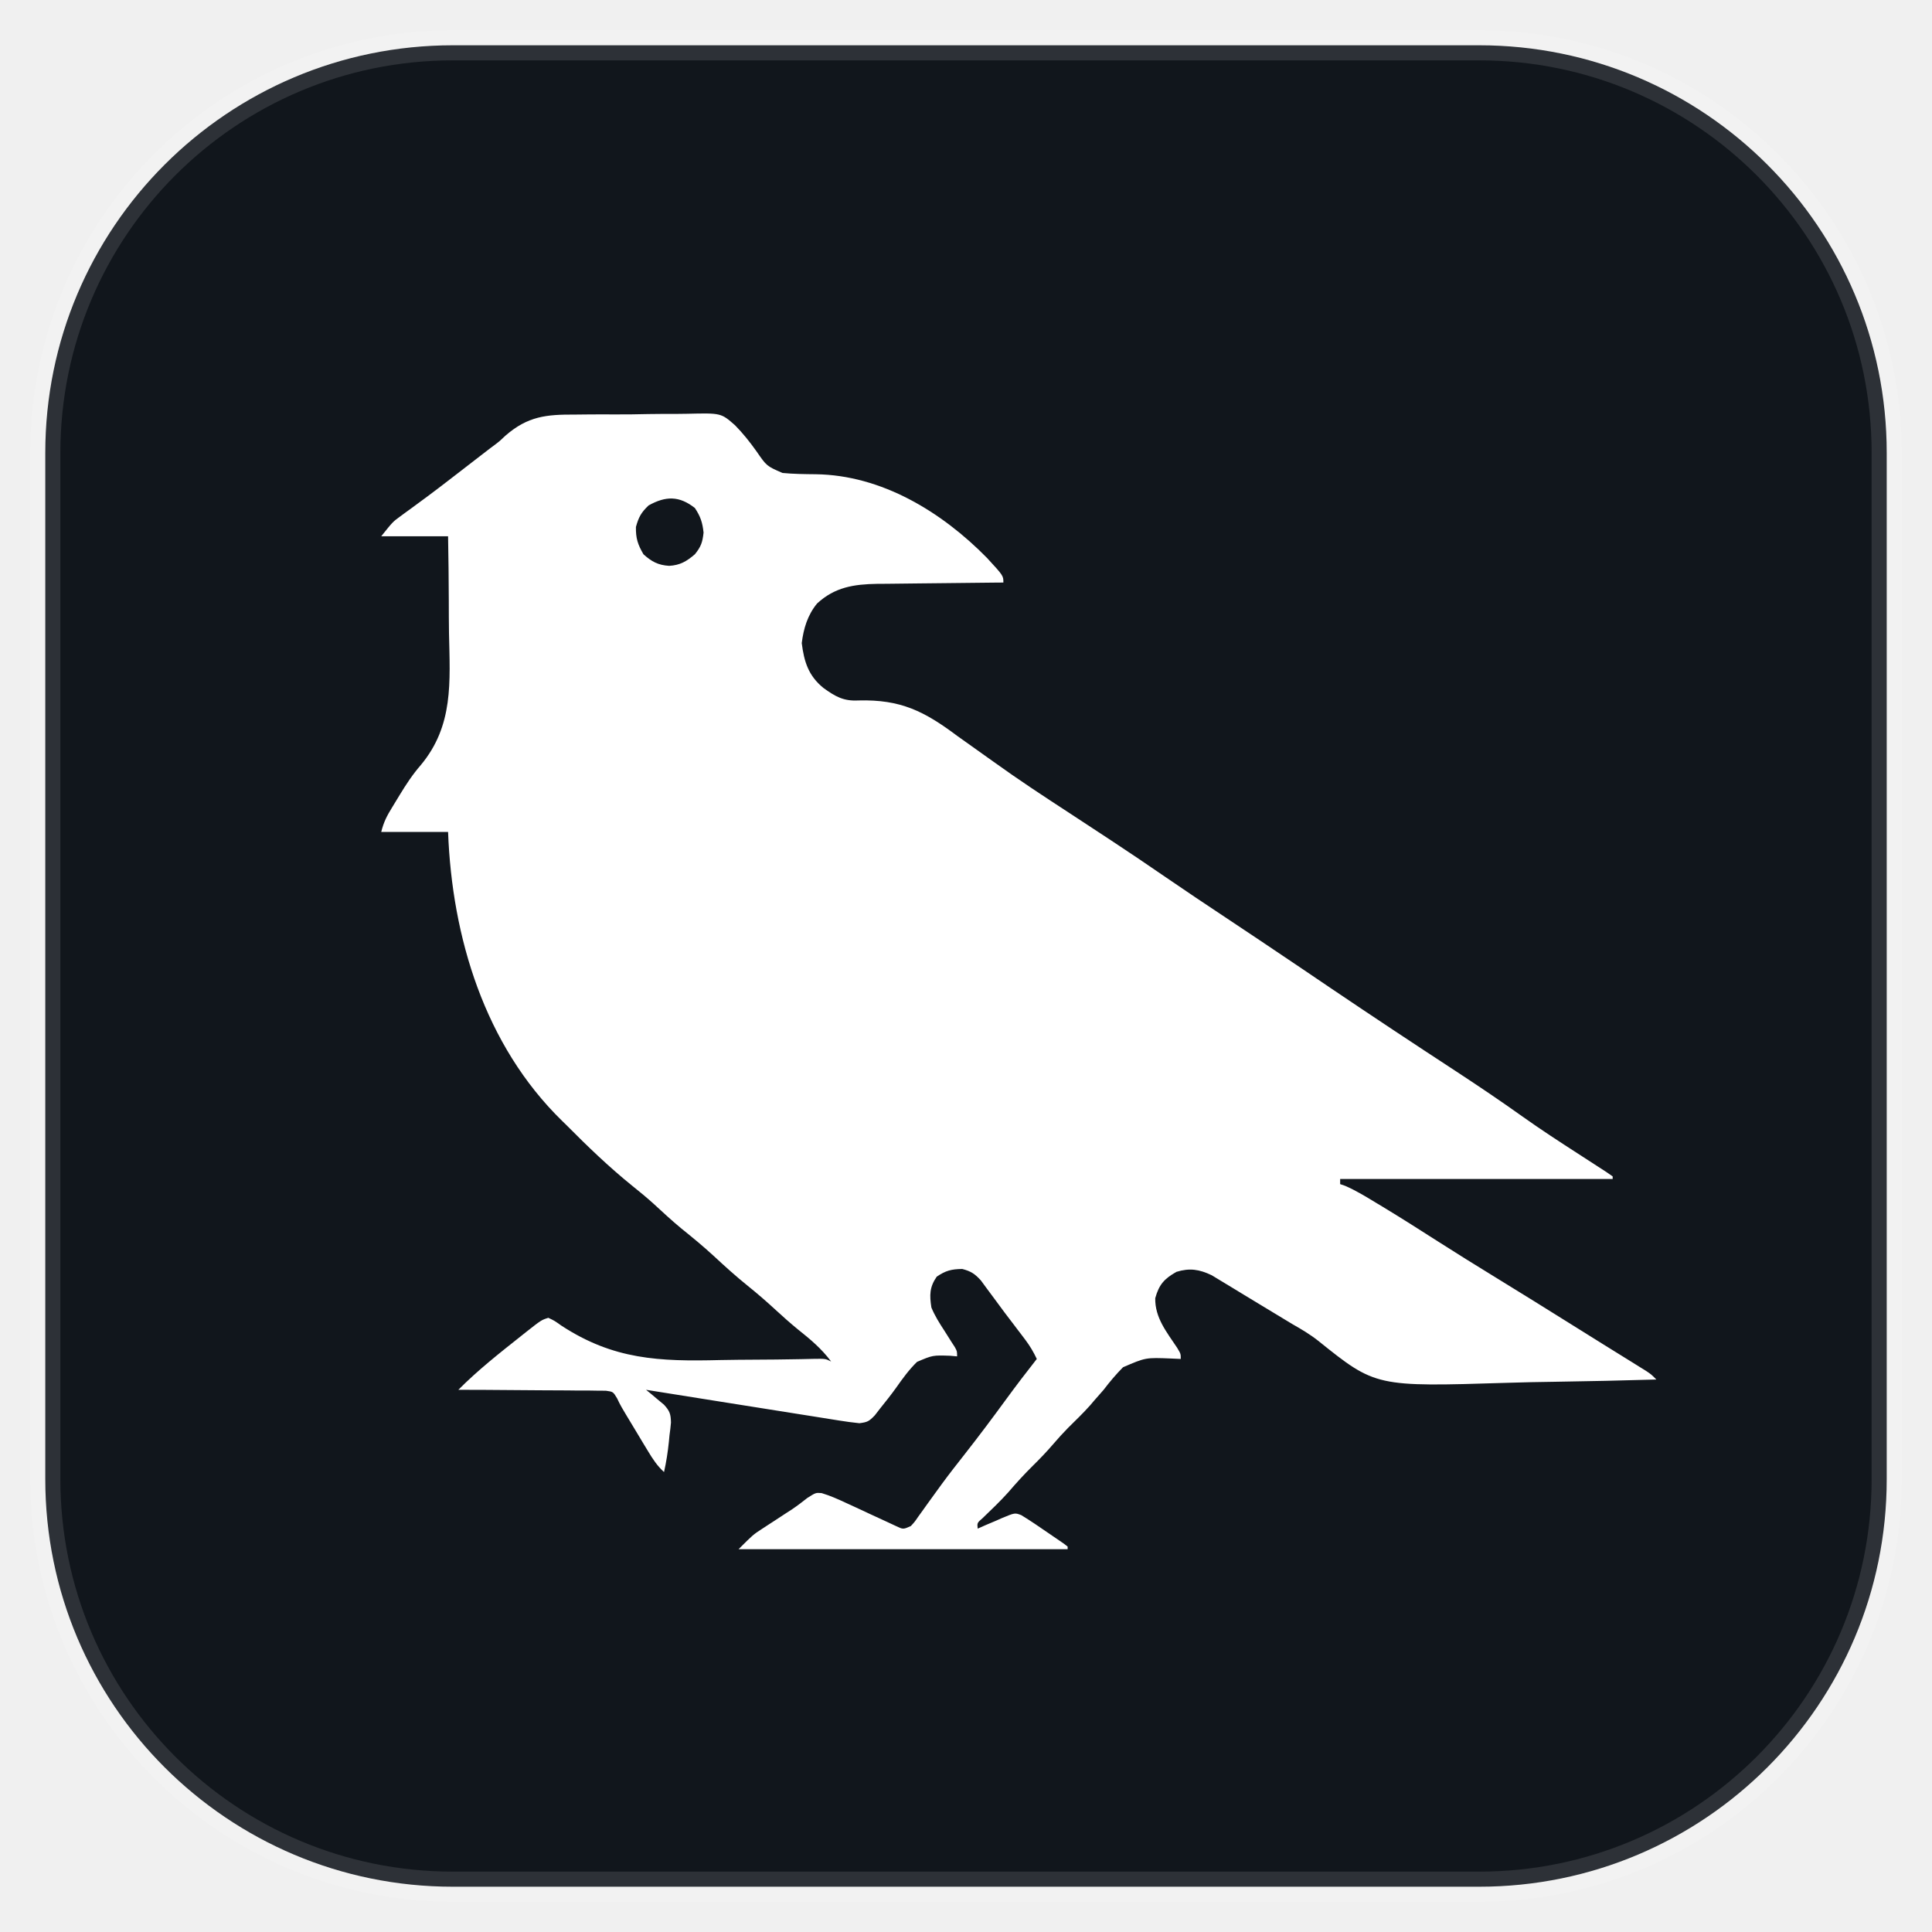
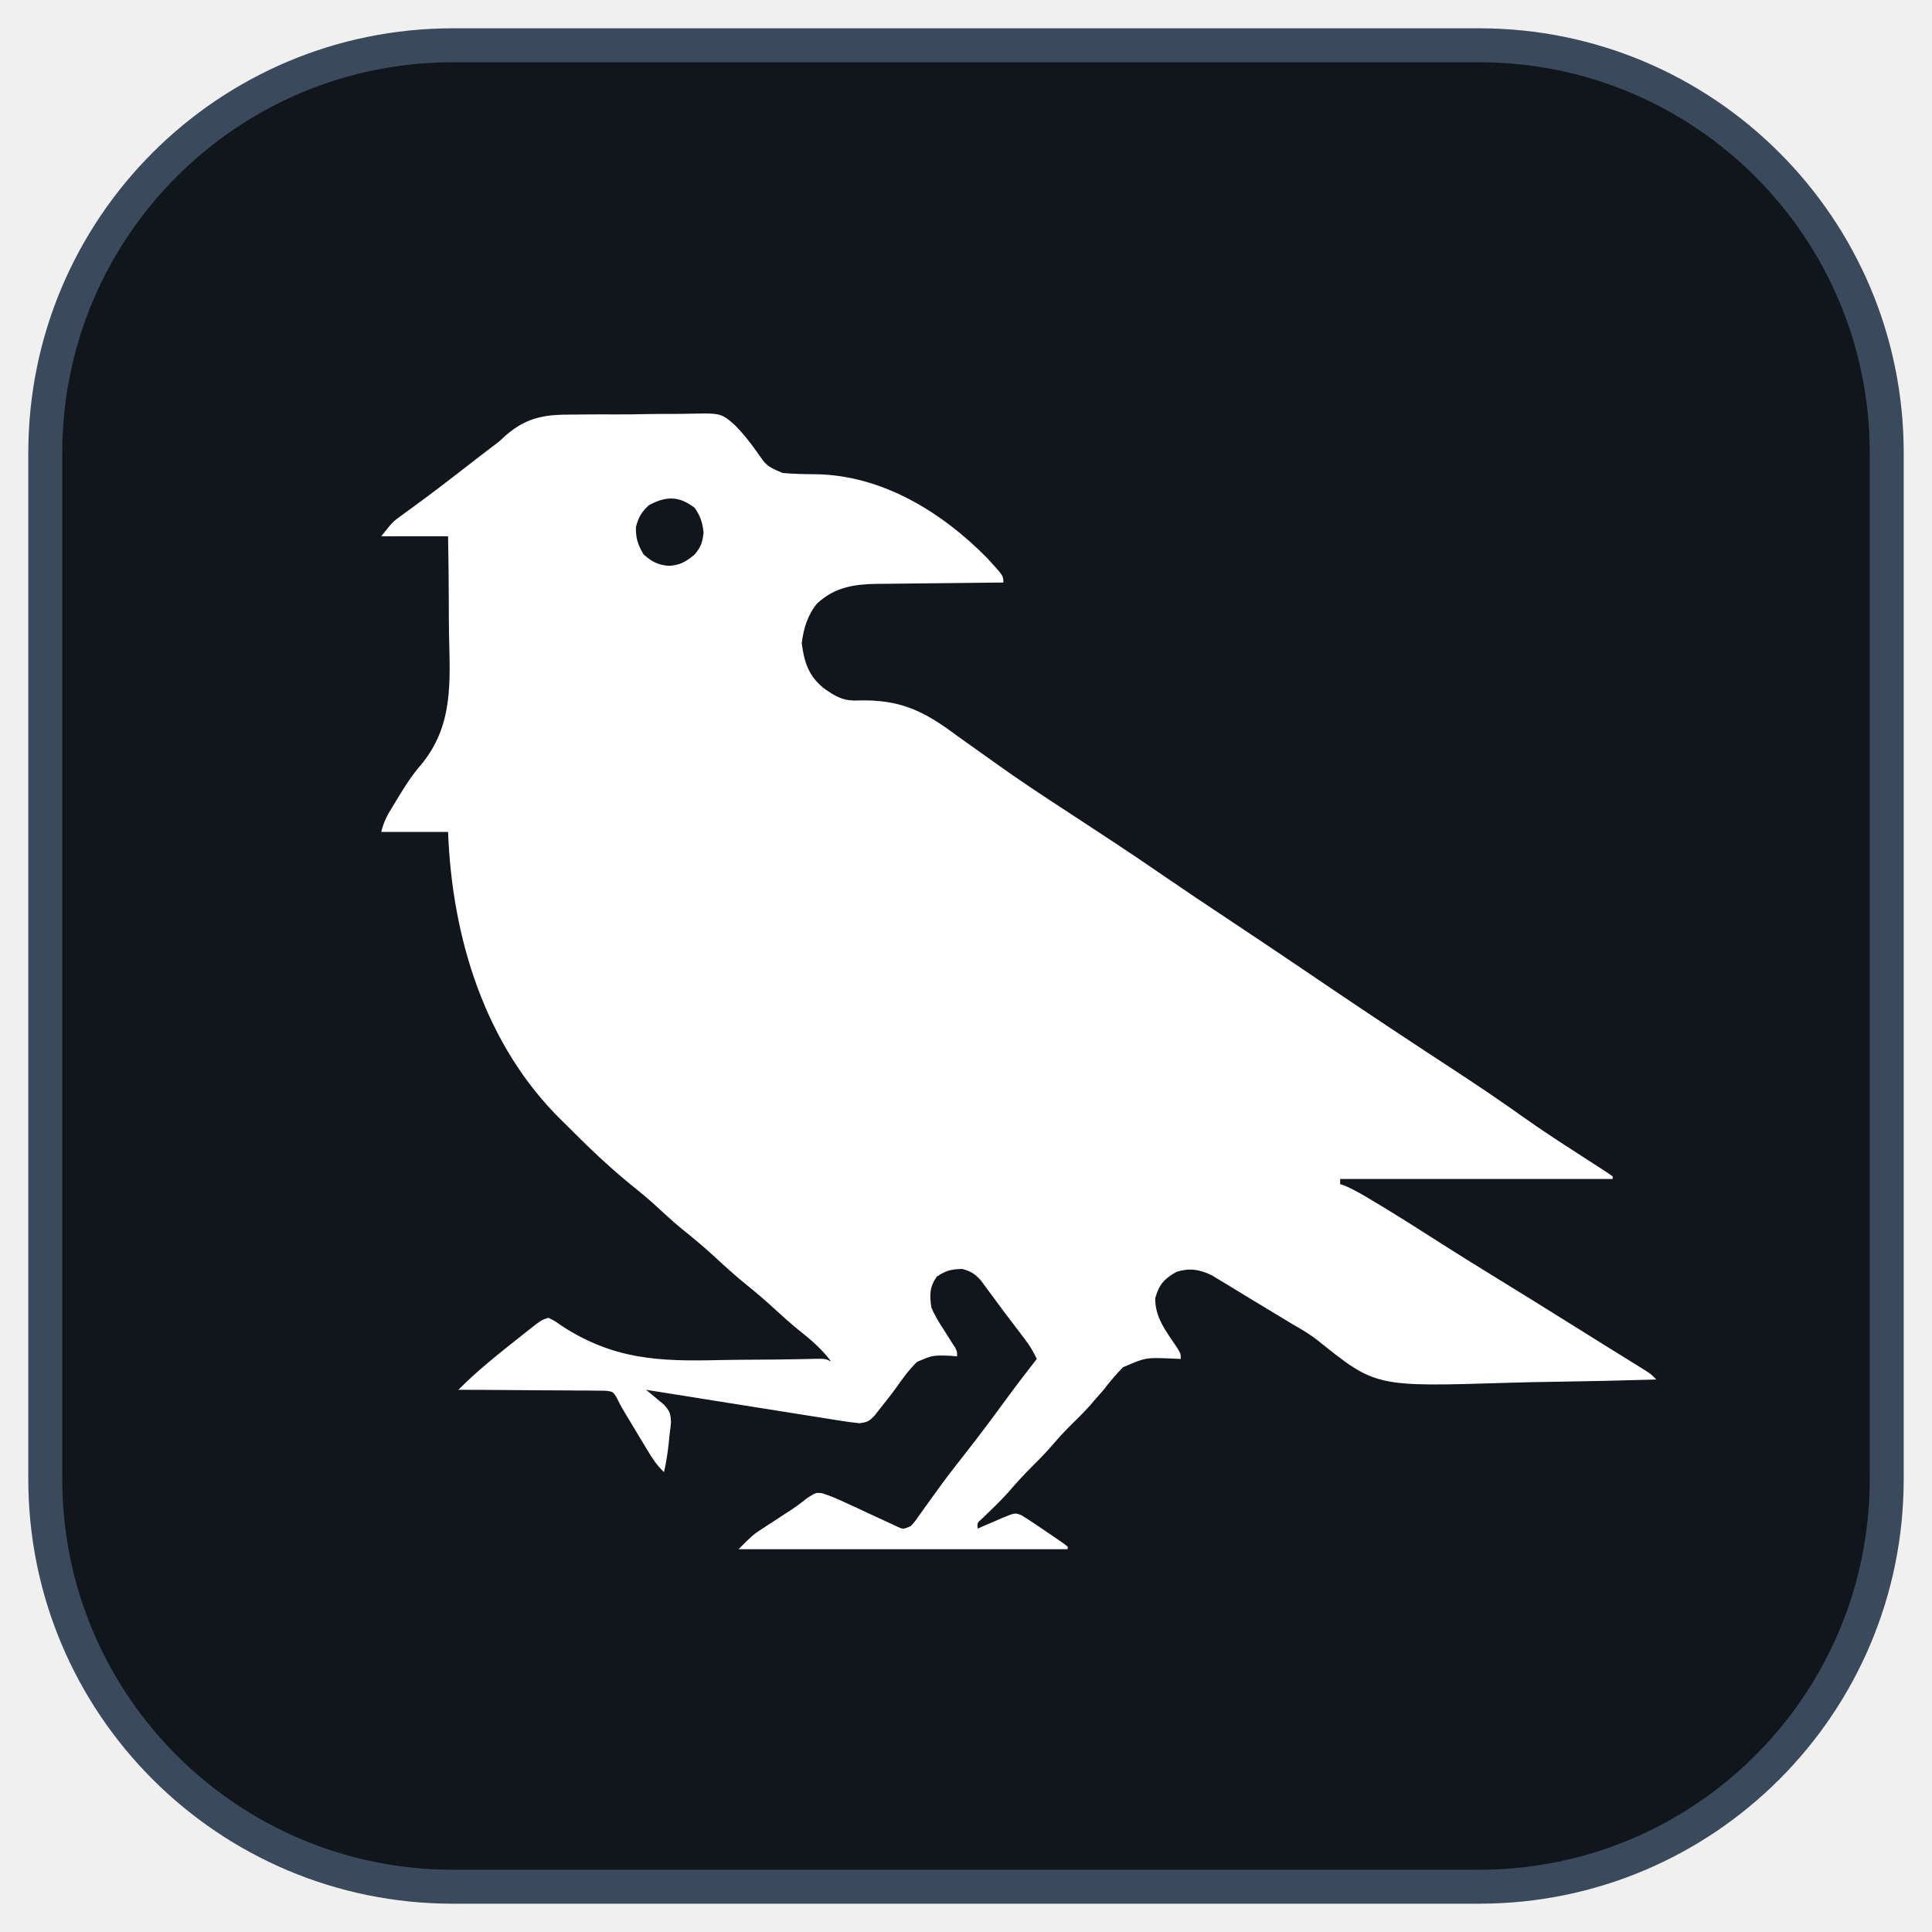
<svg xmlns="http://www.w3.org/2000/svg" viewBox="0 0 512 512" width="512" height="512">
-   <rect x="12" y="12" width="488" height="488" rx="108" fill="#11161c" stroke="#ffffff" stroke-opacity="0.12" stroke-width="8" />
+   <rect x="12" y="12" width="488" height="488" rx="108" fill="#11161c" stroke="#3a4a5c" stroke-width="9" />
  <g transform="translate(62.2,91.7) scale(0.6813)">
    <path d="M0 0 C1.66 -0.02 3.32 -0.03 4.97 -0.05 C8.43 -0.09 11.89 -0.08 15.34 -0.06 C19.74 -0.03 24.13 -0.1 28.53 -0.2 C31.95 -0.26 35.37 -0.26 38.79 -0.25 C40.41 -0.25 42.03 -0.27 43.65 -0.31 C56.81 -0.62 56.81 -0.62 62.25 4.17 C65.36 7.32 68.05 10.73 70.62 14.34 C74.54 20.03 74.54 20.03 80.69 22.71 C84.98 23.12 89.27 23.17 93.58 23.21 C119.32 23.53 142.74 37.93 160.25 55.76 C166.62 62.68 166.62 62.68 166.62 65.34 C165.9 65.34 165.18 65.35 164.44 65.35 C157.61 65.41 150.79 65.48 143.96 65.57 C140.45 65.62 136.94 65.66 133.44 65.68 C129.39 65.71 125.35 65.77 121.31 65.82 C120.06 65.83 118.81 65.84 117.53 65.84 C108.44 66 101.07 67.12 94.17 73.47 C90.47 77.95 88.89 83.21 88.19 88.9 C89.11 96.16 90.79 101.58 96.62 106.34 C101.32 109.71 104.45 111.52 110.24 111.2 C126.72 110.76 135.86 115.39 148.81 125.09 C150.65 126.4 152.48 127.71 154.32 129.01 C157.19 131.03 160.05 133.07 162.9 135.12 C172.44 141.99 182.24 148.44 192.09 154.85 C196.74 157.88 201.37 160.94 206.01 163.99 C207.3 164.84 207.3 164.84 208.61 165.7 C215.72 170.38 222.76 175.14 229.77 179.96 C237.4 185.21 245.1 190.34 252.81 195.46 C262.15 201.67 271.47 207.9 280.76 214.18 C281.63 214.76 282.49 215.35 283.39 215.95 C285.17 217.16 286.95 218.37 288.73 219.57 C289.63 220.17 290.52 220.78 291.44 221.4 C292.33 222 293.22 222.61 294.14 223.23 C310.23 234.1 326.42 244.82 342.67 255.44 C351.4 261.16 360.02 266.97 368.52 273.03 C375.6 278.07 382.88 282.81 390.19 287.52 C392.75 289.18 395.32 290.84 397.88 292.5 C398.99 293.22 400.09 293.93 401.23 294.67 C402.02 295.22 402.81 295.77 403.62 296.34 C403.62 296.67 403.62 297 403.62 297.34 C368.64 297.34 333.66 297.34 297.62 297.34 C297.62 298 297.62 298.66 297.62 299.34 C298.27 299.56 298.91 299.78 299.57 300.01 C303.79 301.84 307.63 304.2 311.56 306.59 C312.44 307.12 313.32 307.65 314.23 308.19 C321.55 312.63 328.78 317.22 335.99 321.84 C343.11 326.4 350.29 330.85 357.5 335.27 C367.9 341.65 378.27 348.09 388.61 354.57 C392.3 356.88 395.98 359.18 399.68 361.48 C401.37 362.52 403.05 363.57 404.74 364.62 C406.87 365.95 409 367.27 411.14 368.59 C412.09 369.18 413.04 369.78 414.02 370.39 C415.29 371.17 415.29 371.17 416.58 371.97 C418.62 373.34 418.62 373.34 420.62 375.34 C407.44 375.73 394.25 376.03 381.06 376.22 C374.93 376.3 368.8 376.42 362.67 376.62 C311.43 378.21 311.43 378.21 289.08 360.28 C285.88 357.75 282.55 355.78 279 353.77 C274.91 351.32 270.84 348.86 266.77 346.37 C264.34 344.89 261.9 343.42 259.47 341.95 C258.25 341.21 257.04 340.48 255.83 339.73 C254.12 338.68 252.41 337.65 250.69 336.62 C249.19 335.71 249.19 335.71 247.66 334.78 C242.81 332.47 239.08 331.89 233.94 333.46 C229.17 336.16 227.16 338.42 225.69 343.71 C225.56 351.32 230.12 356.85 234.2 362.98 C235.62 365.34 235.62 365.34 235.62 367.34 C233.76 367.25 233.76 367.25 231.86 367.17 C221.96 366.77 221.96 366.77 213.16 370.57 C210.41 373.36 207.99 376.22 205.62 379.34 C204.43 380.72 203.22 382.1 202 383.46 C201.19 384.41 201.19 384.41 200.37 385.38 C197.65 388.43 194.72 391.25 191.81 394.12 C189.83 396.13 187.96 398.19 186.12 400.34 C183.58 403.31 180.91 406.09 178.12 408.84 C174.75 412.17 171.61 415.61 168.53 419.21 C165.38 422.72 161.96 425.96 158.57 429.23 C156.4 431.1 156.4 431.1 156.62 433.34 C157.66 432.88 158.7 432.42 159.77 431.95 C161.14 431.37 162.5 430.79 163.88 430.21 C164.56 429.91 165.24 429.61 165.94 429.29 C171.11 427.14 171.11 427.14 173.61 428.11 C177.12 430.25 180.49 432.56 183.88 434.9 C184.62 435.41 185.37 435.91 186.13 436.44 C186.84 436.92 187.54 437.4 188.27 437.9 C188.91 438.35 189.56 438.79 190.22 439.24 C190.68 439.6 191.15 439.96 191.62 440.34 C191.62 440.67 191.62 441 191.62 441.34 C149.38 441.34 107.14 441.34 63.62 441.34 C69.25 435.71 69.25 435.71 72.8 433.4 C73.57 432.9 74.33 432.39 75.12 431.88 C75.91 431.37 76.69 430.86 77.5 430.34 C79.06 429.32 80.62 428.3 82.18 427.27 C82.93 426.79 83.68 426.3 84.46 425.8 C86.51 424.41 88.44 422.93 90.38 421.4 C93.63 419.34 93.63 419.34 95.91 419.52 C99.22 420.51 102.22 421.85 105.35 423.31 C106.64 423.91 107.93 424.5 109.23 425.09 C111.25 426.03 113.27 426.97 115.28 427.91 C117.24 428.82 119.2 429.73 121.16 430.62 C122.33 431.17 123.5 431.71 124.7 432.27 C127.63 433.68 127.63 433.68 130.62 432.34 C132.1 430.74 132.1 430.74 133.49 428.71 C134.04 427.95 134.59 427.19 135.15 426.41 C135.74 425.58 136.33 424.75 136.94 423.9 C138.2 422.15 139.47 420.4 140.74 418.65 C141.38 417.76 142.03 416.87 142.7 415.95 C145.59 412.02 148.6 408.18 151.62 404.34 C157.14 397.31 162.48 390.18 167.74 382.97 C171.61 377.68 175.58 372.48 179.62 367.34 C178.35 364.64 176.95 362.28 175.16 359.9 C174.67 359.26 174.19 358.62 173.69 357.95 C173.17 357.28 172.66 356.6 172.12 355.9 C171.33 354.85 171.33 354.85 170.51 353.77 C169.42 352.33 168.32 350.89 167.22 349.45 C165.72 347.47 164.25 345.47 162.79 343.46 C161.92 342.3 161.05 341.13 160.19 339.96 C159.43 338.92 158.66 337.88 157.88 336.81 C155.5 334.2 154.01 333.23 150.62 332.34 C146.4 332.41 144.19 332.95 140.69 335.34 C137.88 339.41 137.87 342.51 138.62 347.34 C139.95 350.55 141.72 353.37 143.62 356.27 C144.57 357.76 145.5 359.25 146.44 360.74 C146.86 361.38 147.28 362.03 147.71 362.69 C148.62 364.34 148.62 364.34 148.62 366.34 C147.74 366.26 146.86 366.18 145.95 366.1 C139.14 365.87 139.14 365.87 133.03 368.48 C129.91 371.52 127.39 375.01 124.89 378.56 C122.92 381.32 120.81 383.95 118.69 386.59 C118 387.48 117.31 388.37 116.6 389.29 C114.35 391.62 113.77 391.93 110.62 392.34 C107.9 392.06 105.25 391.7 102.55 391.26 C101.34 391.07 101.34 391.07 100.1 390.87 C97.42 390.45 94.75 390.02 92.08 389.59 C90.22 389.3 88.37 389 86.51 388.71 C81.63 387.94 76.75 387.16 71.87 386.38 C66.9 385.58 61.91 384.79 56.93 384.01 C47.16 382.46 37.39 380.9 27.62 379.34 C28.27 379.86 28.91 380.38 29.57 380.92 C30.4 381.62 31.23 382.32 32.08 383.04 C33.32 384.07 33.32 384.07 34.59 385.12 C36.87 387.61 37.25 388.78 37.32 392.1 C37.18 393.74 36.99 395.39 36.75 397.02 C36.63 398.27 36.63 398.27 36.51 399.53 C36.1 403.51 35.5 407.43 34.62 411.34 C31.96 408.91 30.23 406.27 28.38 403.19 C27.77 402.18 27.16 401.18 26.53 400.14 C25.9 399.09 25.27 398.04 24.62 396.96 C24 395.92 23.37 394.88 22.72 393.8 C17.69 385.47 17.69 385.47 16.39 382.71 C14.83 380.09 14.83 380.09 11.99 379.7 C10.4 379.69 10.4 379.69 8.78 379.68 C7.58 379.66 6.37 379.64 5.14 379.62 C3.19 379.62 3.19 379.62 1.21 379.63 C-0.13 379.62 -1.47 379.6 -2.82 379.58 C-6.34 379.54 -9.87 379.53 -13.39 379.53 C-16.99 379.52 -20.59 379.48 -24.19 379.45 C-31.25 379.38 -38.31 379.35 -45.38 379.34 C-37.78 371.68 -29.32 365.03 -20.88 358.34 C-19.99 357.63 -19.99 357.63 -19.1 356.92 C-13.09 352.19 -13.09 352.19 -10.38 351.34 C-8.01 352.46 -8.01 352.46 -5.32 354.37 C14.95 367.64 32.74 368.37 56.52 367.77 C61.14 367.67 65.76 367.65 70.38 367.62 C75.56 367.59 80.74 367.56 85.92 367.45 C86.69 367.44 87.47 367.43 88.27 367.41 C89.72 367.38 91.16 367.35 92.61 367.31 C97.4 367.23 97.4 367.23 99.62 368.34 C95.88 363.3 91.48 359.66 86.59 355.76 C83.67 353.37 80.89 350.89 78.12 348.34 C74.57 345.06 70.95 341.93 67.19 338.9 C62.65 335.24 58.37 331.39 54.11 327.42 C50 323.62 45.7 320.09 41.34 316.58 C37.56 313.45 33.97 310.12 30.36 306.79 C27.76 304.46 25.1 302.26 22.38 300.09 C13.29 292.76 4.83 284.62 -3.38 276.34 C-3.92 275.81 -4.47 275.28 -5.03 274.73 C-35.15 245.33 -47.85 203.31 -49.38 162.34 C-57.95 162.34 -66.53 162.34 -75.38 162.34 C-74.4 158.43 -73.16 156.06 -71.09 152.71 C-70.12 151.15 -69.17 149.58 -68.23 148.01 C-65.71 143.86 -63.17 139.98 -59.97 136.31 C-47.2 120.96 -48.63 104.03 -49.02 85.12 C-49.09 80.85 -49.09 76.58 -49.1 72.31 C-49.12 63.98 -49.23 55.66 -49.38 47.34 C-57.95 47.34 -66.53 47.34 -75.38 47.34 C-70.88 41.71 -70.88 41.71 -67.94 39.57 C-66.98 38.86 -66.98 38.86 -66 38.14 C-65.32 37.65 -64.64 37.15 -63.94 36.65 C-62.49 35.59 -61.05 34.52 -59.61 33.46 C-58.89 32.93 -58.18 32.4 -57.44 31.86 C-54.49 29.68 -51.59 27.45 -48.69 25.21 C-47.12 24 -47.12 24 -45.52 22.77 C-44.48 21.97 -43.45 21.16 -42.38 20.34 C-40.19 18.65 -38 16.96 -35.81 15.27 C-34.86 14.54 -33.91 13.81 -32.93 13.05 C-32.12 12.45 -32.12 12.45 -31.3 11.84 C-29.25 10.28 -29.25 10.28 -27.01 8.15 C-18.34 0.65 -11.21 -0.06 0 0 Z M28.62 35.34 C25.75 38.06 24.75 39.88 23.69 43.71 C23.61 48.13 24.4 50.53 26.62 54.34 C29.81 57.23 32.37 58.58 36.62 58.84 C40.85 58.6 43.4 57.11 46.62 54.34 C49.01 51.39 49.59 49.68 50 45.9 C49.58 41.95 48.8 39.64 46.62 36.34 C40.53 31.56 35.29 31.63 28.62 35.34 Z " fill="#ffffff" transform="translate(132.375,26.66406)" />
  </g>
</svg>
